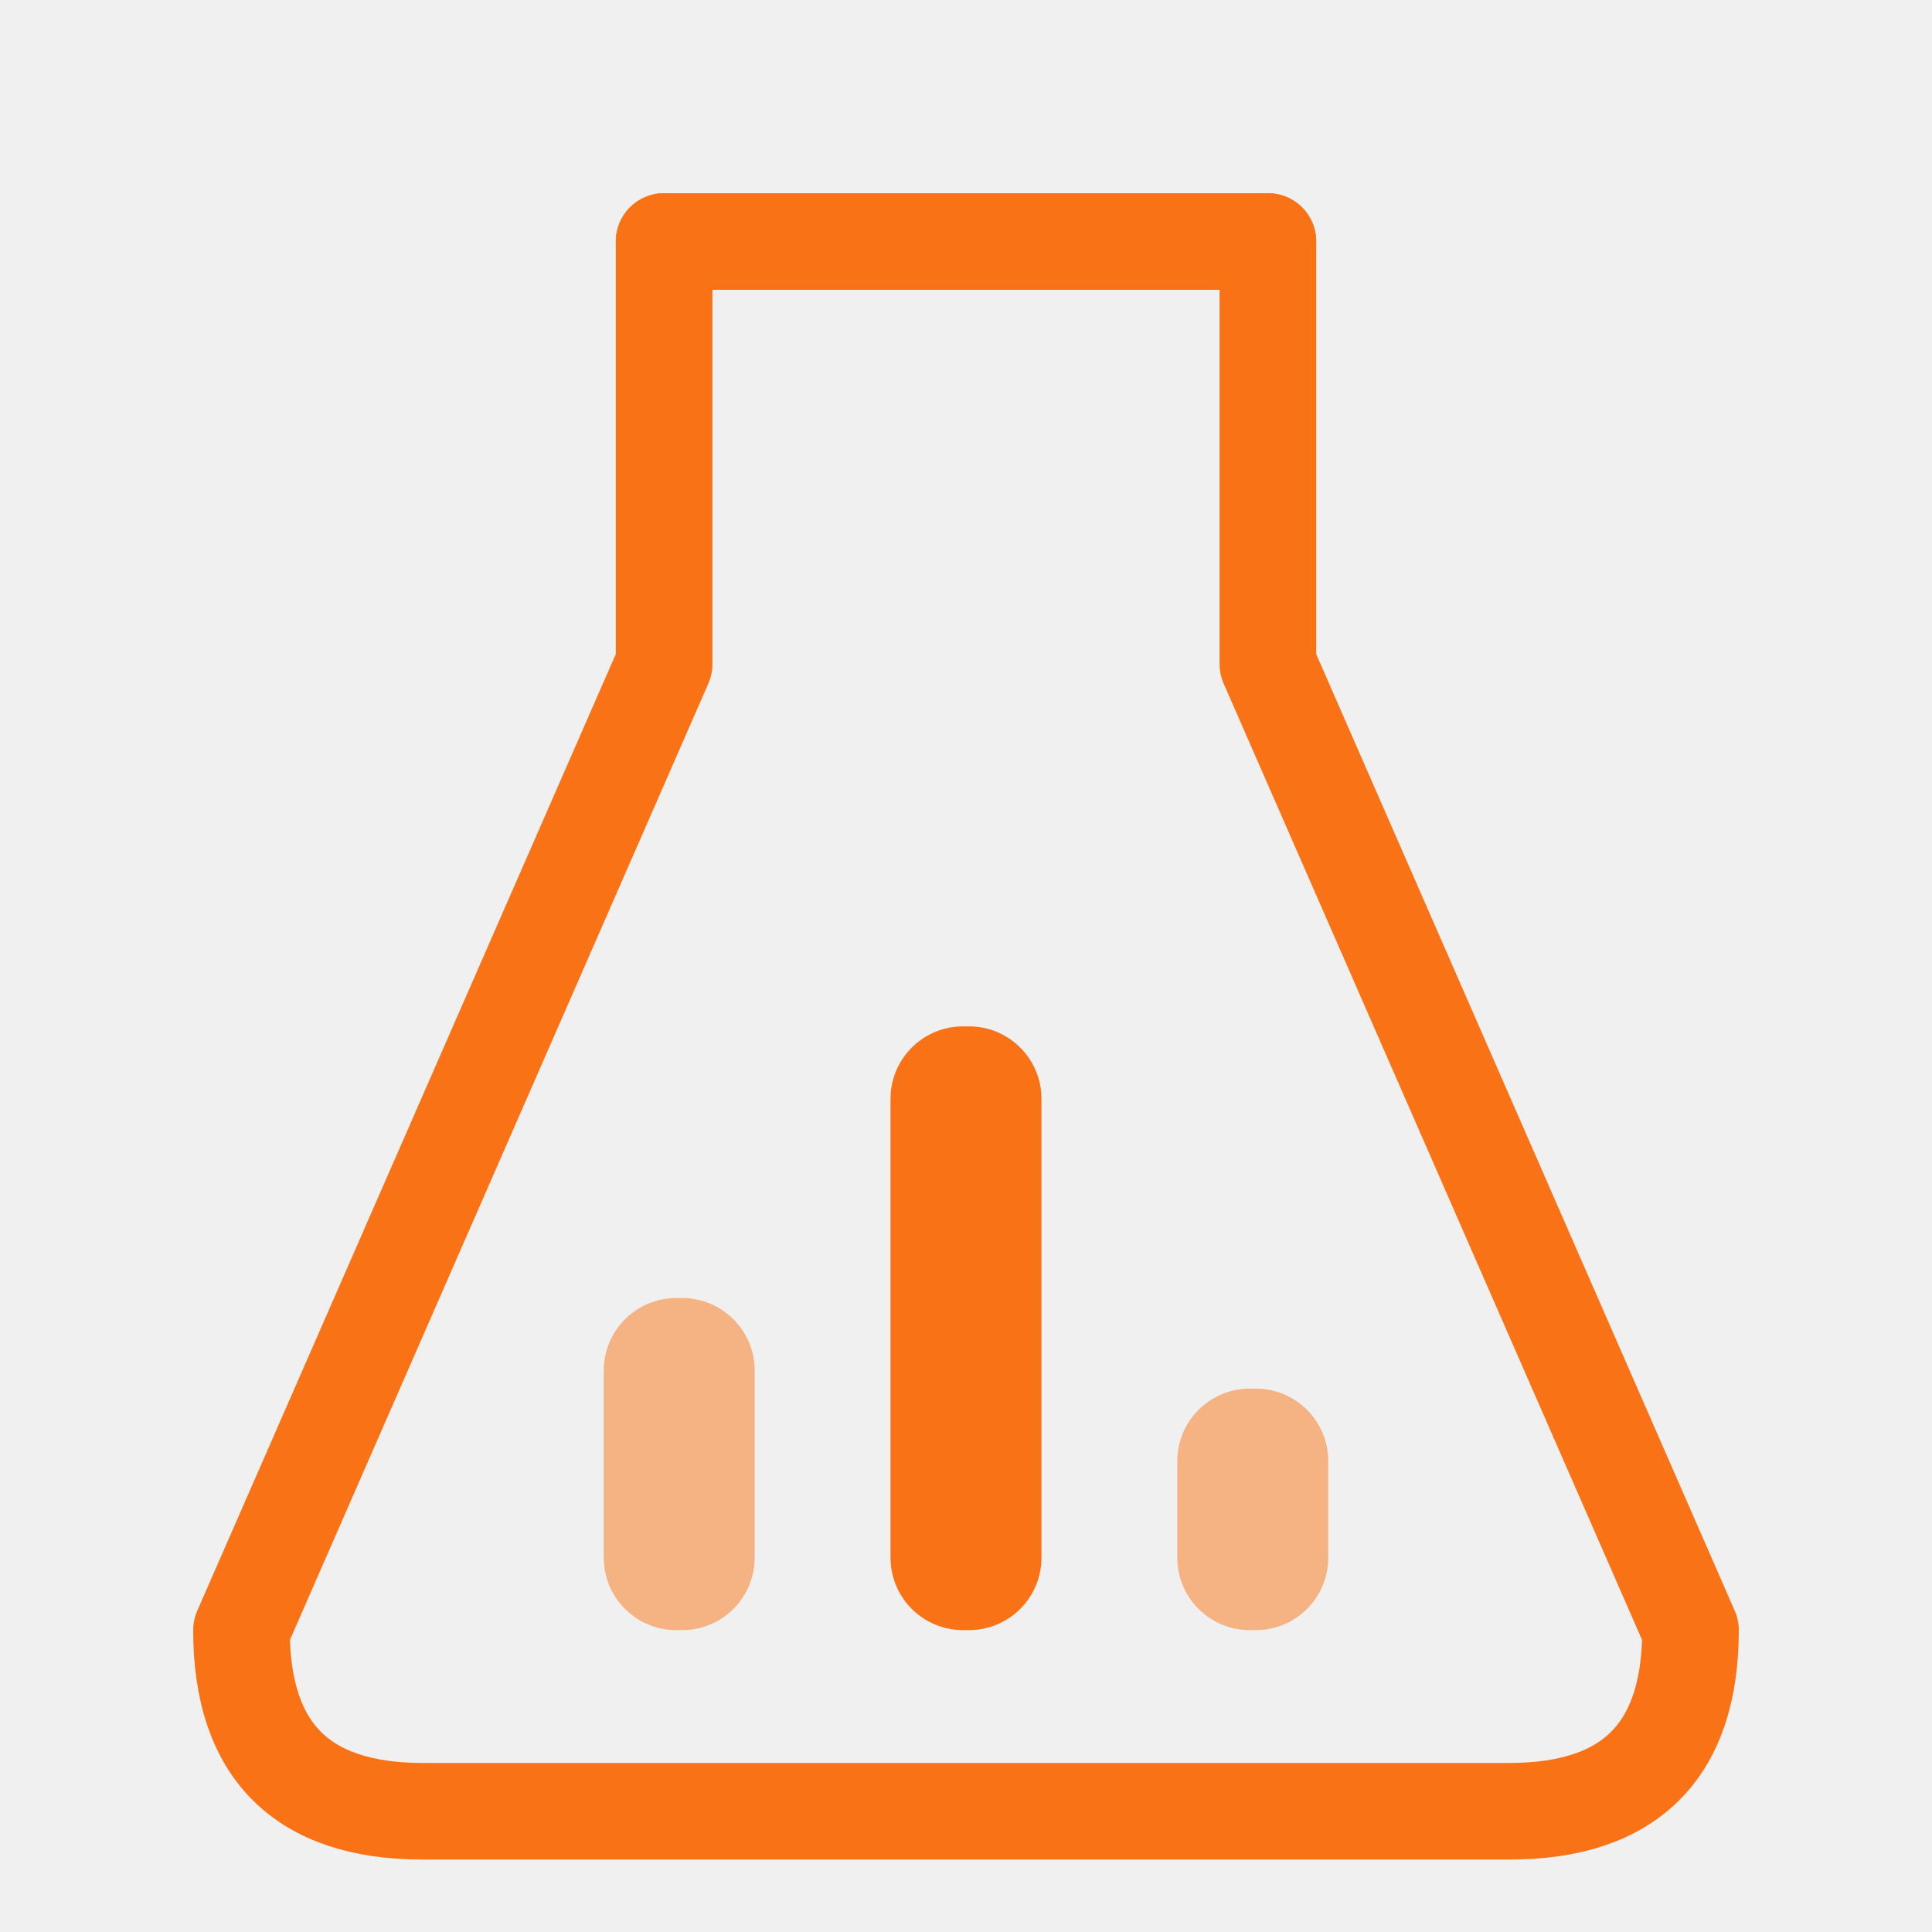
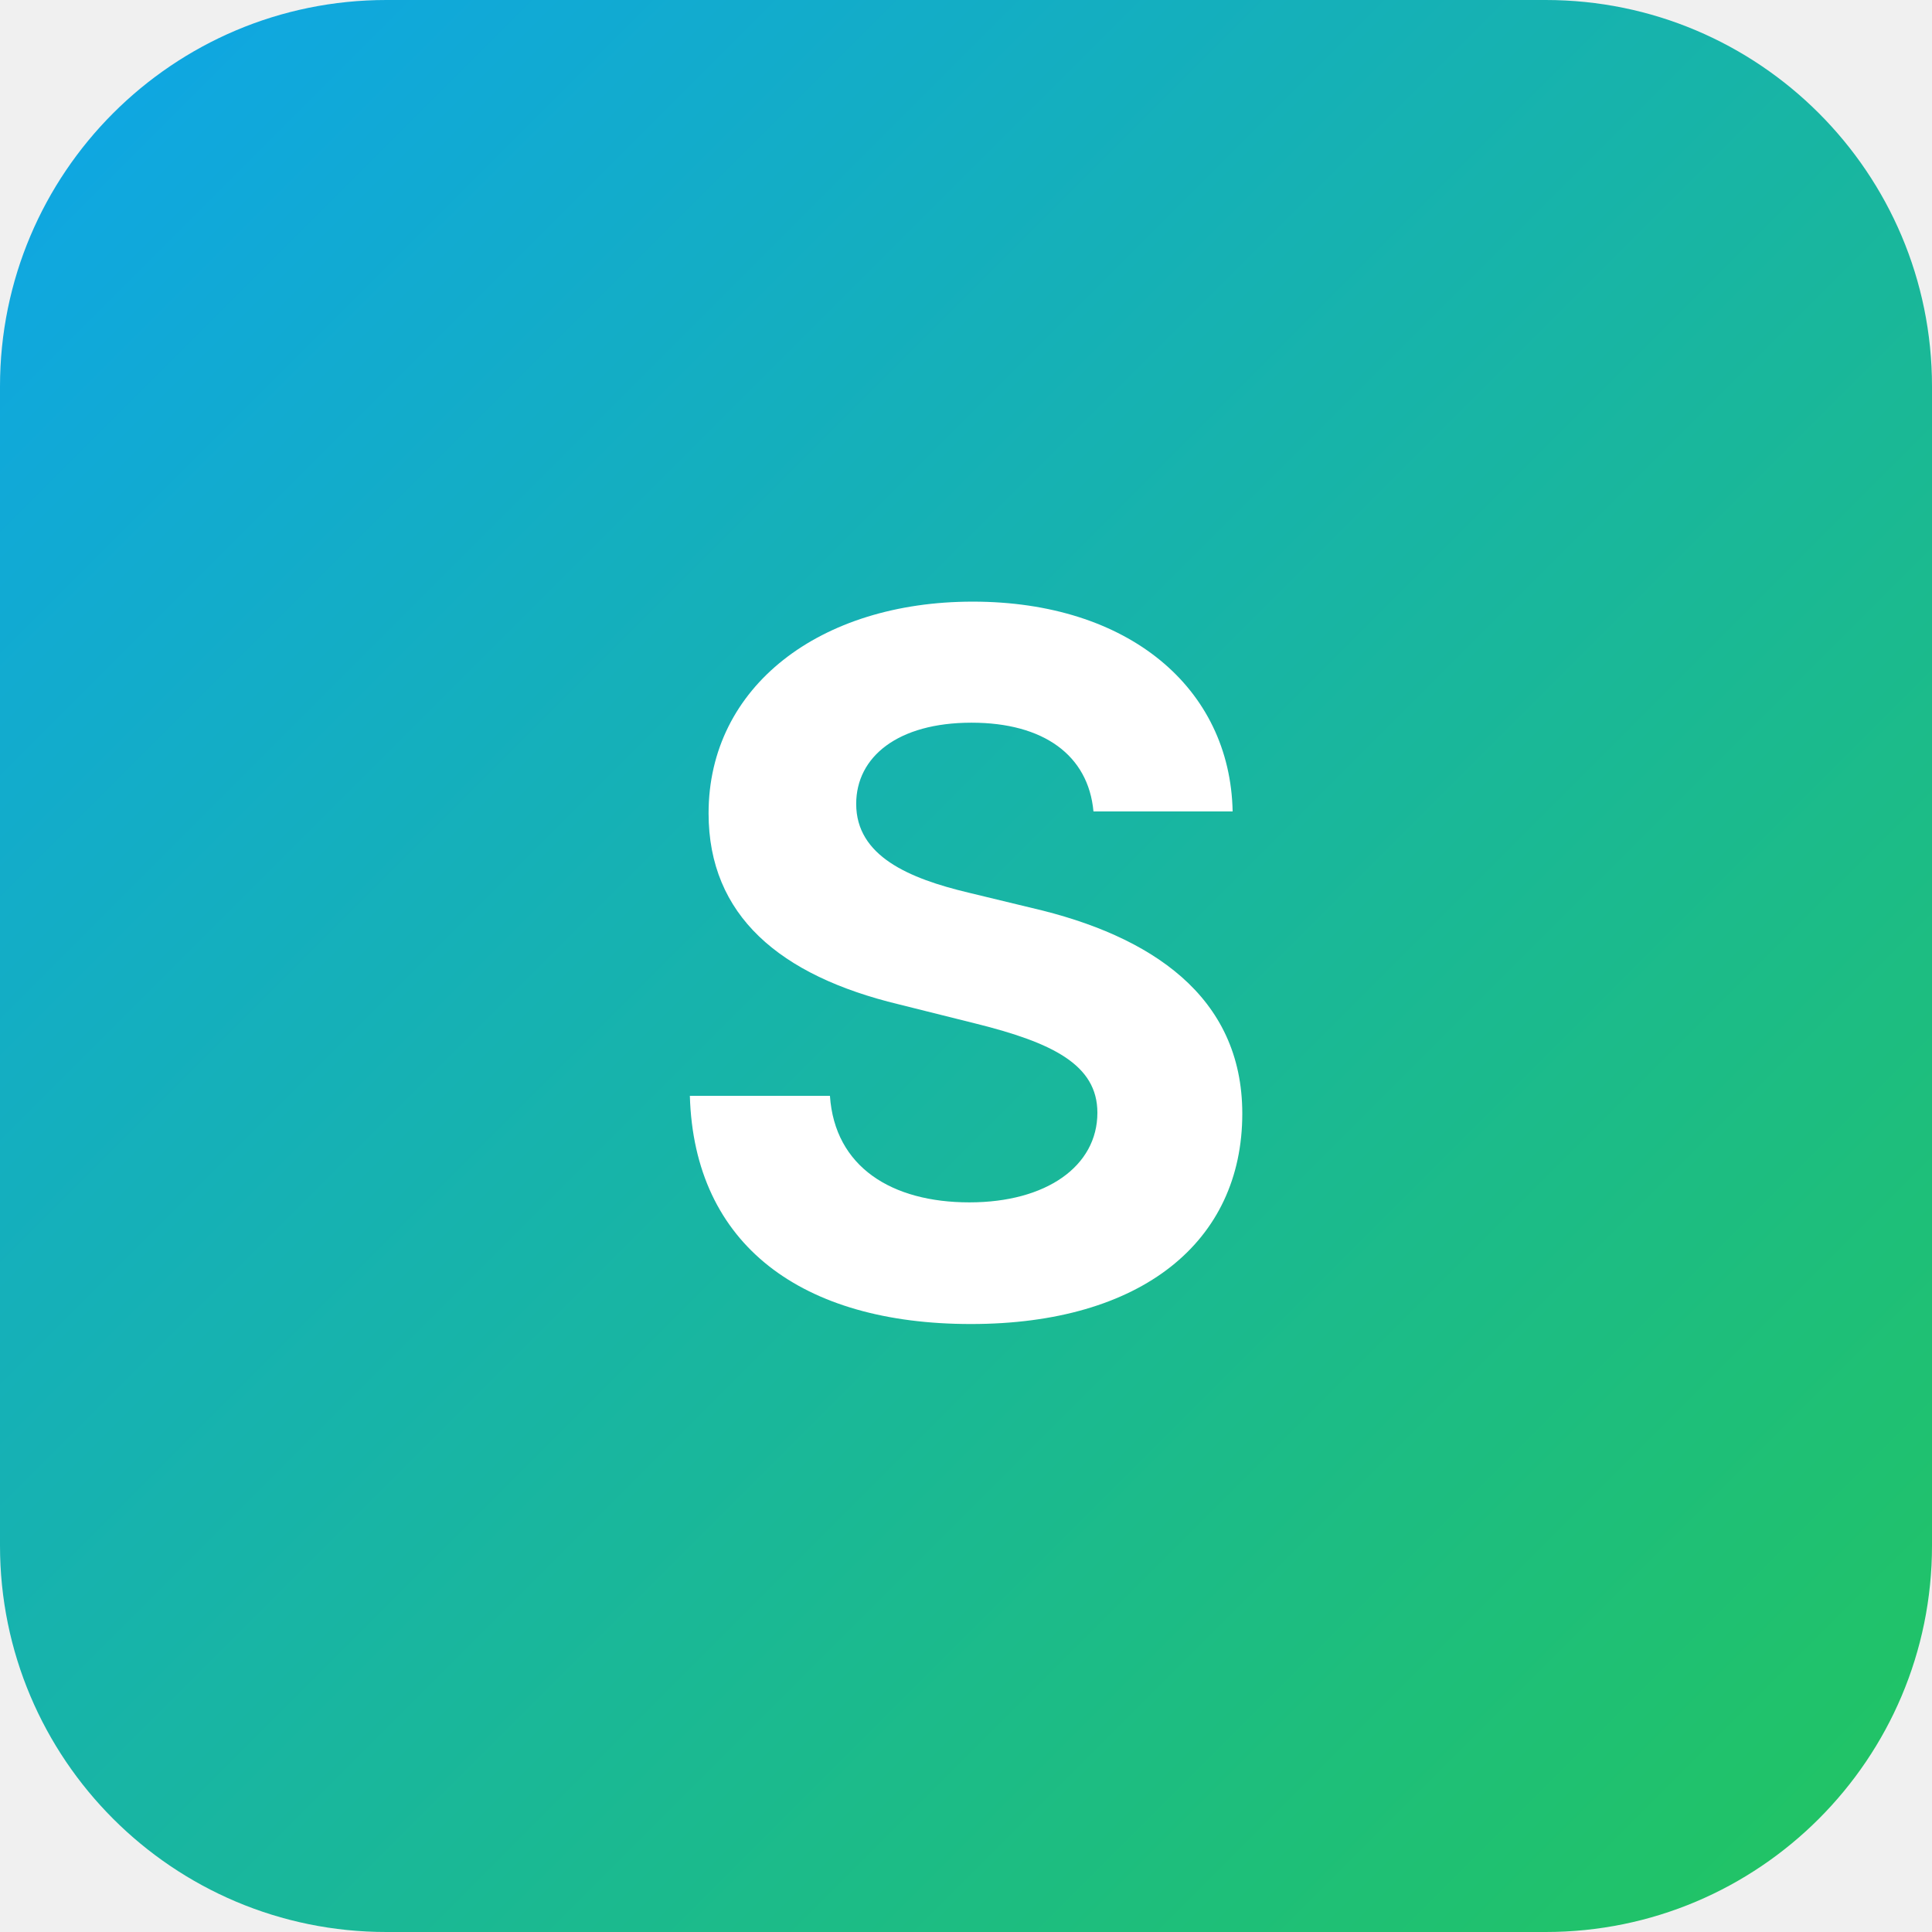
- <svg xmlns="http://www.w3.org/2000/svg" viewBox="0 0 32 32" fill="none">
-   <path d="M21 4 L21 11 L28 27 Q28 30 25 30 H7 Q4 30 4 27 L11 11 L11 4" stroke="#f97316" stroke-width="1.6" stroke-linecap="round" stroke-linejoin="round" />
-   <line x1="11" y1="4" x2="21" y2="4" stroke="#f97316" stroke-width="1.6" stroke-linecap="round" />
-   <rect x="10" y="21.5" width="2.5" height="5.5" rx="1.2" fill="#f97316" opacity="0.5" />
-   <rect x="14.75" y="17" width="2.5" height="10" rx="1.2" fill="#f97316" />
-   <rect x="19.5" y="23" width="2.5" height="4" rx="1.2" fill="#f97316" opacity="0.5" />
+ <svg xmlns="http://www.w3.org/2000/svg" viewBox="0 0 100 100">
+   <defs>
+     <linearGradient id="grad" x1="0%" y1="0%" x2="100%" y2="100%">
+       <stop offset="0%" style="stop-color:#0ea5e9;stop-opacity:1" />
+       <stop offset="100%" style="stop-color:#22c55e;stop-opacity:1" />
+     </linearGradient>
+   </defs>
+   <rect width="100" height="100" rx="20" fill="url(#grad)" />
+   <text x="50" y="68" font-family="Inter, system-ui, sans-serif" font-size="50" font-weight="bold" fill="white" text-anchor="middle">S</text>
</svg>
